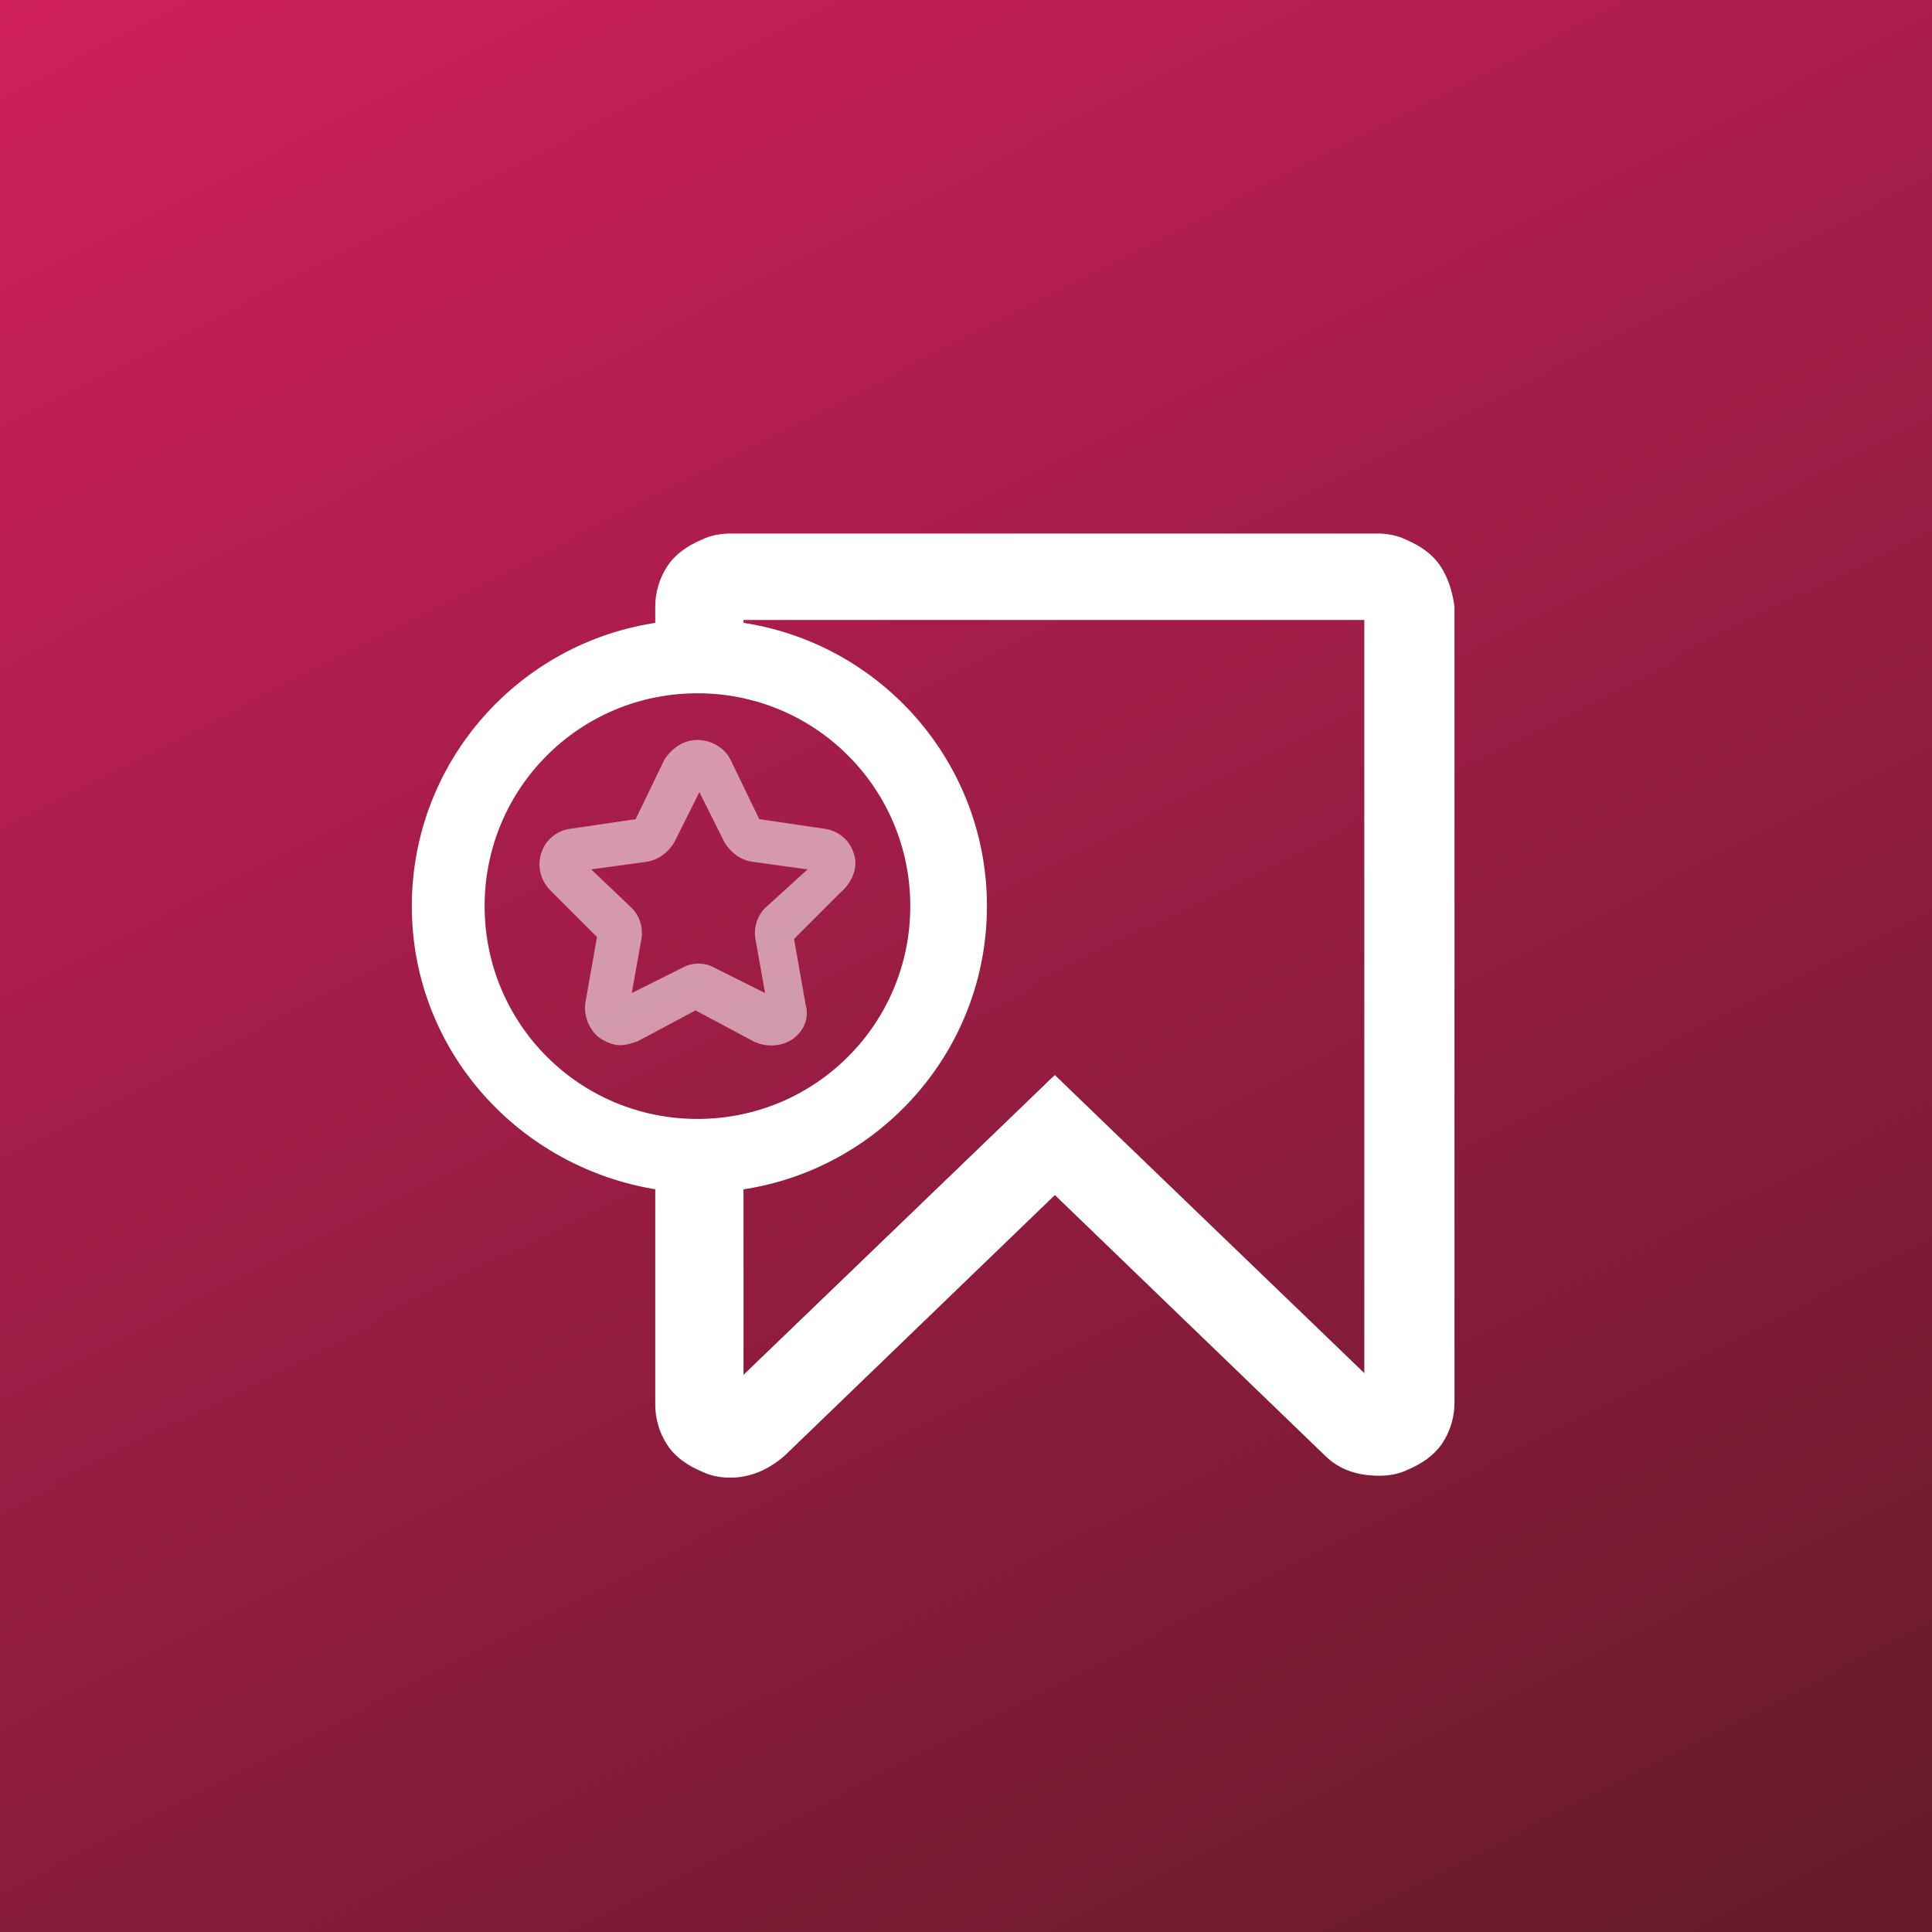
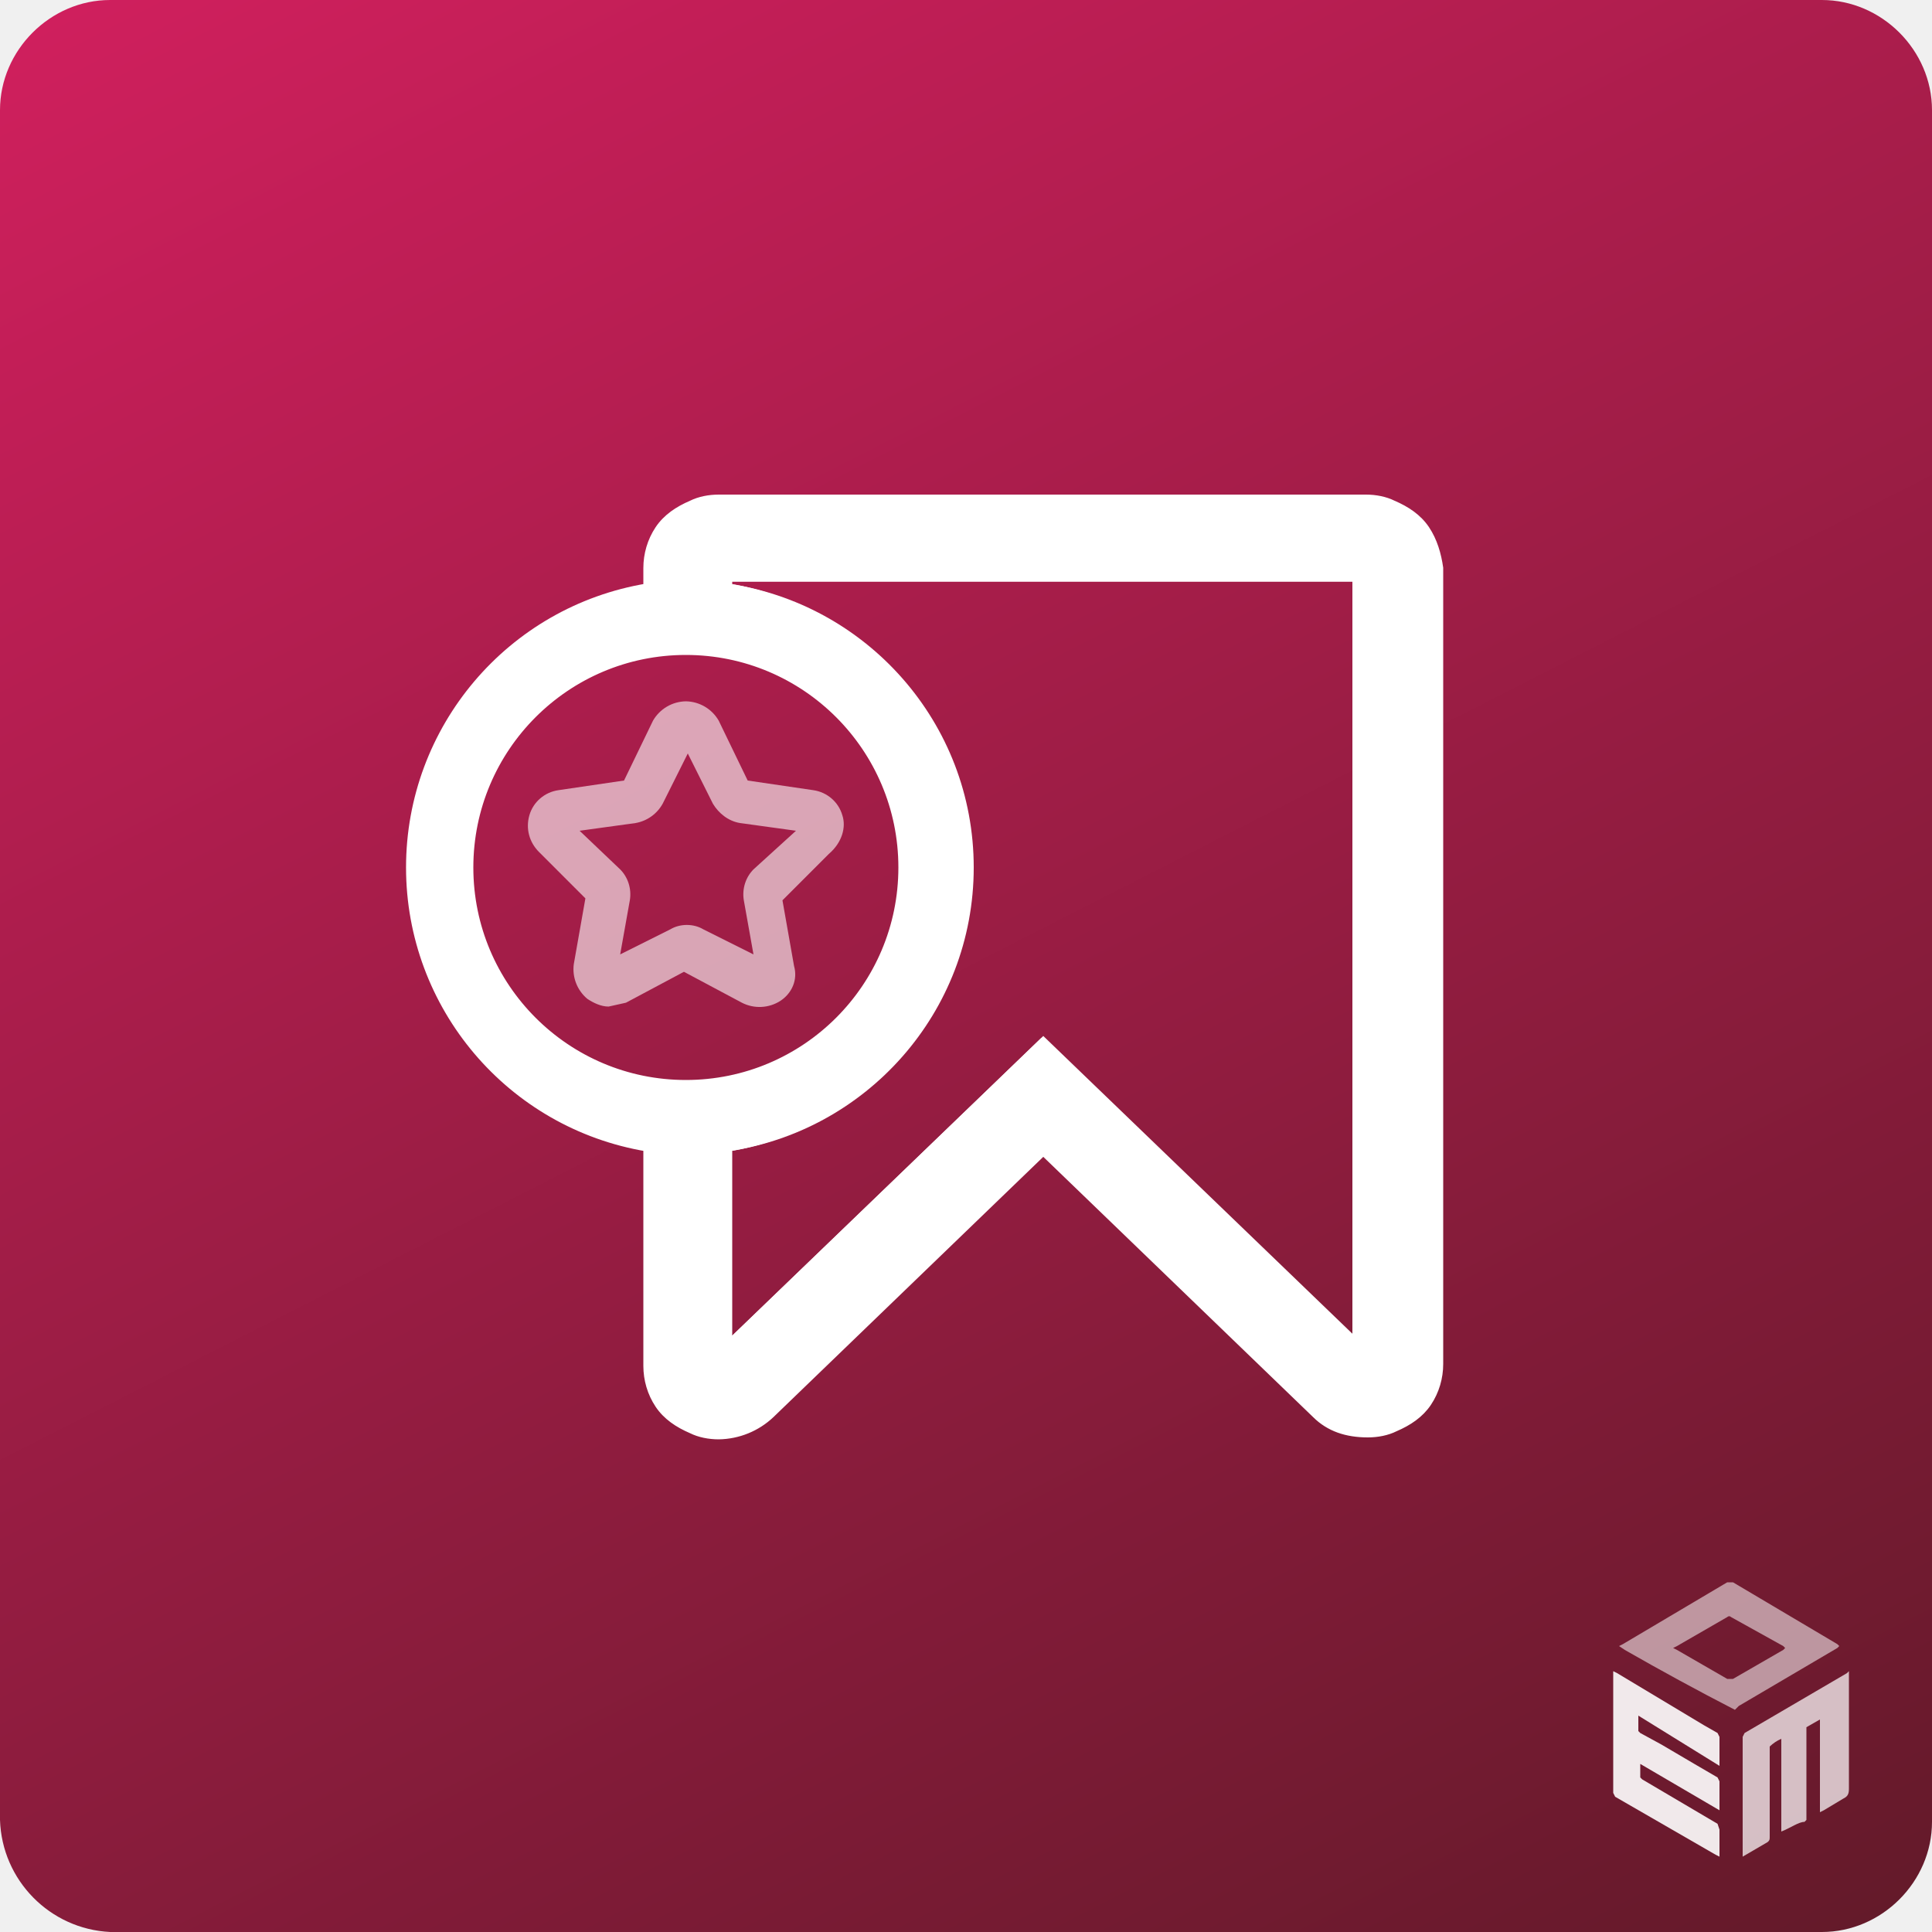
<svg xmlns="http://www.w3.org/2000/svg" viewBox="0 0 100 100">
-   <style>.st0{display:none}.st2{display:inline}.st4{fill:#fff}</style>
-   <g id="Referenzen" class="st0">
-     <linearGradient id="SVGID_1_" gradientUnits="userSpaceOnUse" x1="80.531" y1="109.92" x2="19.469" y2="-9.92">
-       <stop offset="0" stop-color="#5d4b41" />
-       <stop offset="1" stop-color="#9e8a78" />
-     </linearGradient>
-     <path fill="url(#SVGID_1_)" d="M0 0h100v100H0z" />
-     <g class="st2">
-       <path d="M81.9 66.5c-.1-.3-.3-.4-.6-.5l-5.9-2.2c-.5-.2-1.1.1-1.3.6l-.4 1-6.9-2.5c-.2-.1-.4-.1-.5 0L52 65.4c-1.3.2-2.4 1.1-3 2.2l-6.5-2.4c-1-.4-2.2-.3-3.2.1-1.3.6-2.2 1.8-2.4 3.2-.3 2 .9 3.9 2.9 4.6l18.6 6.8 3 1.1c.2.1.5.1.7 0l6-2 .6.2-.4 1c-.2.5.1 1.1.6 1.3l5.9 2.2c.5.2 1.1-.1 1.3-.6l5.7-15.8c.2-.3.2-.6.1-.8zM67.7 76.9l-6 2-21.2-7.7c-1-.3-1.6-1.3-1.5-2.3.1-.6.5-1.2 1-1.5.5-.3 1.2-.4 1.8-.2l6.8 2.5v.6c.4 2.3 2.6 3.8 4.9 3.4l11.8-2.1-.4-2.1-11.8 2.1c-1.1.2-2.2-.6-2.4-1.7v-.7-.1c0-.1 0-.2.1-.3.3-.7.9-1.2 1.6-1.4l14-2.5 6.6 2.4-3.6 9.9-1-.4c-.2 0-.5 0-.7.1zm6.9 4.5L70.7 80l5-13.8 3.9 1.4-5 13.8z" opacity=".7" fill="#fff" />
-       <path class="st4" d="M39.7 47.2l2-1.5V59c0 1.2.9 2.1 2.1 2.1h18.9c1.2 0 2.1-.9 2.1-2.1V45.7l2 1.5c.5.4 1.1.6 1.7.6 1 0 1.9-.5 2.5-1.3.9-1.3.5-3.1-.8-4l-8-5.6c.3-.2.5-.5.7-.8 1-1.7.7-3.8-.7-5.1l-8.5-8.5c-1.4-1.4-3.2-2.2-5.2-2.2h-11c-.1 0-.3 0-.4.1L30 23.3h-.8v-2.1c0-.6-.5-1-1-1h-8.4c-.6 0-1.1.5-1.1 1V38c0 .6.5 1 1.1 1h8.4c.6 0 1-.5 1-1v-2.1h.2c.8 2.5 4.1 4.2 7.2 4.2 3.1 0 6.4-1.7 7.2-4.2h1.8l-9.2 6.5c-1.3.9-1.6 2.7-.7 4 .8 1.4 2.7 1.7 4 .8zM27 37h-6.3V22.3H27V37zm21 22v-6.3h4.2V59H48zm14.7 0h-8.4v-7.3c0-.6-.5-1-1.1-1H47c-.6 0-1.1.5-1.1 1V59h-2.1V44.2l9.4-6.9 9.4 6.9V59zM42.8 33.8c-.6 0-1 .5-1 1 0 1.6-2.6 3.1-5.2 3.1s-5.2-1.6-5.2-3.1c0-.6-.5-1-1.1-1h-1v-8.4h1c.1 0 .3 0 .4-.1l7.1-3.1h10.8c1.4 0 2.7.5 3.7 1.5l8.5 8.5c.7.6.8 1.7.4 2.5-.3.5-.8.8-1.4.8-.6.1-1.1-.1-1.6-.5l-3.9-3.9c-.2-2.1-2-3.7-4.2-3.7h-9.4v2.1h9.4c1.2 0 2.1.9 2.1 2.1 0 1.2-.9 2.1-2.1 2.1h-7.3zm-5.5 11.5c-.2-.4-.2-.9.2-1.1L49.1 36h1c1.5 0 3-.8 3.7-2.2l2.9 2.9c.9.9 2.1 1.3 3.3 1.1l9 6.3c.3.2.4.5.3.9-.1.3-.3.6-.7.6-.2 0-.4 0-.6-.1L53.9 35.1c-.4-.3-.9-.3-1.2 0L38.5 45.5c-.1.1-.3.2-.5.2-.3-.1-.5-.2-.7-.4z" />
-       <path class="st4" d="M55.8 52.2v4.1c0 .6.5 1 1 1H61c.6 0 1-.5 1-1v-4.1c0-.6-.5-1-1-1h-4.1c-.6 0-1.1.4-1.1 1zm2.1 1H60v2.1h-2.1v-2.1zM50.6 43.9c0 1.7 1.4 3.1 3.1 3.1 1.7 0 3.1-1.4 3.1-3.1 0-1.7-1.4-3.1-3.1-3.1-1.7 0-3.1 1.4-3.1 3.1zm4.2 0c0 .6-.5 1-1 1-.6 0-1-.5-1-1 0-.6.5-1 1-1s1 .5 1 1z" />
-     </g>
+   <linearGradient id="A" x1="79.7" x2="20.4" y1="108.2" y2="-8.1" gradientUnits="userSpaceOnUse">
+     <stop offset="0" stop-color="#641a2a" />
+     <stop offset="1" stop-color="#cf1f5d" />
+   </linearGradient>
+   <path fill="url(#A)" d="M0 5.7C0 2.6 2.6 0 5.7 0h88.6c3.1 0 5.7 2.6 5.7 5.7v88.6c0 3.1-2.6 5.7-5.7 5.7H5.7A6 6 0 010 94.2V5.7z" />
+   <g fill="#fff" fill-rule="evenodd" opacity=".9">
+     <path d="M84.8 88.8v.8l.1.1 1.1.6 1.7 1 1.2.7.1.2v1.5l-4.1-2.4v.7l.1.1 3.9 2.3.1.3v1.4l-.2-.1-5.2-3-.1-.2v-6.3l.2.1 4.5 2.7.7.4.1.2v1.5l-4.2-2.6z" />
+     <path d="M92.2 94.8V90a2 2 0 0 0-.6.4v4.7c0 .1 0 .2-.2.3l-1.2.7v-6.2l.1-.2 5.3-3.1.1-.1v6.1c0 .3-.1.4-.3.5l-1 .6-.2.1V89l-.7.4v4.8l-.1.1c-.3 0-.7.3-1.2.5z" opacity=".8" />
+     <path d="M89.8 88.5a145.6 145.6 0 01-5.7-3.1l-.3-.2.2-.1 5.4-3.2h.3l5.4 3.2.1.1-.1.1-5.1 3-.2.2zm-3.2-3.2l.2.1 2.6 1.5h.3l2.6-1.5.1-.1-.1-.1-2.7-1.5c-.1-.1-.2 0-.2 0l-2.6 1.5-.2.1z" opacity=".6" />
  </g>
-   <g id="Estate_Manager_Core" class="st0">
-     <linearGradient id="SVGID_2_" gradientUnits="userSpaceOnUse" x1="80.531" y1="109.92" x2="19.469" y2="-9.92">
-       <stop offset="0" stop-color="#113058" />
-       <stop offset="1" stop-color="#0873ef" />
-     </linearGradient>
-     <path fill="url(#SVGID_2_)" d="M0 0h100v100H0z" />
-     <g class="st2" fill-rule="evenodd" clip-rule="evenodd" fill="#fff">
-       <path d="M28.1 49.5v3.8c0 .1.2.3.3.4 1.8 1 3.5 2.1 5.3 3.1 2.7 1.6 5.5 3.2 8.2 4.8 1.9 1.1 3.9 2.3 5.8 3.4.4.3.6.5.6 1.1v7.2c-6.8-4-13.5-7.9-20.3-11.8v3.6c0 .2.4.5.6.7 6.3 3.7 12.6 7.4 19 11.1.6.3.7.7.7 1.3v7l-.8-.4c-8.5-5-17.1-10-25.6-14.9-.5-.3-.7-.6-.7-1.2V38.8v-.9c.4.2.6.3.9.5 7.4 4.3 14.8 8.6 22.2 13 1.1.7 2.3 1.3 3.4 2 .2.2.5.5.5.8v7.1c0 .1 0 .1-.1.3-6.6-4.3-13.3-8.2-20-12.1z" />
-       <path d="M63 79.1V55.4c-1.1.7-2.2 1.2-3.1 1.9-.2.1-.2.6-.2.8v22c0 .7-.2 1.1-.8 1.4-2 1.1-3.9 2.2-5.9 3.4 0-.3-.1-.5-.1-.7V54.1c0-.5.1-.8.6-1.1l25.8-15c.2-.1.4-.2.7-.4v29.9c0 1.4-.3 1.9-1.3 2.4-1.6.8-3.1 1.8-4.7 2.7-.2.1-.5.2-.8.4V49.3c-1.2.7-2.3 1.3-3.3 2-.2.1-.2.5-.2.8v22.3c0 .3-.1.6-.3.7-2 1.4-4.1 2.7-6.4 4z" opacity=".75" />
-       <path d="M51.9 50.2c-.7.7-1.1.6-2.2 0l-25.8-15c-.5-.3-.9-.5-1.5-.9.3-.2.5-.4.8-.5 8.9-5.2 17.7-10.3 26.6-15.5.5-.3.9-.3 1.4 0l26.7 15.6c.2.1.4.2.7.4-.3.2-.5.3-.7.5-8.4 4.9-16.4 9.7-24.9 14.6-.7.4-.6.4-1.1.8zm-15.6-16c.4.2.6.4.8.5 4.2 2.5 8.5 4.9 12.7 7.4.5.3.9.3 1.5 0 4.2-2.5 8.5-5 12.7-7.4.2-.1.4-.3.7-.5-.2-.2-.4-.3-.6-.4-4.4-2.5-8.7-5.1-13.1-7.6-.5-.3-.8-.2-1.2.1-4.2 2.5-8.4 4.9-12.6 7.4-.3.1-.5.3-.9.5z" opacity=".55" />
-     </g>
+   <g stroke="#fff" stroke-miterlimit="10" stroke-width=".4">
+     <path fill="none" d="M50.2 44.9c0 7.4-5.5 13.5-12.6 14.5v10.3L53.9 54l16.3 15.7V29.9H37.6v.5c7.1 1 12.6 7.1 12.6 14.5z" />
+     <path fill="#fff" d="M73.8 27.4c-.4-.6-1-1-1.7-1.3-.4-.2-.9-.3-1.4-.3H37.2c-.5 0-1 .1-1.4.3-.7.3-1.3.7-1.7 1.3s-.6 1.3-.6 2v1a14.7 14.7 0 0 0 0 29v11.3c0 .7.2 1.4.6 2s1 1 1.7 1.3c.4.2.9.3 1.4.3a4 4 0 0 0 2.7-1.1L54 59.6l14.1 13.6c.7.7 1.6 1 2.7 1 .5 0 1-.1 1.4-.3.7-.3 1.3-.7 1.7-1.3s.6-1.3.6-2V29.4c-.1-.7-.3-1.4-.7-2zM24.3 44.9a11.2 11.2 0 1 1 22.4 0 11.2 11.2 0 0 1-22.4 0zm46 24.7L54 53.9l-2.8 2.7-13.5 13V59.4a14.7 14.7 0 0 0 0-29v-.5h32.8v39.7h-.2z" />
  </g>
-   <g id="Neubauprojekte" class="st0">
-     <linearGradient id="SVGID_3_" gradientUnits="userSpaceOnUse" x1="80.531" y1="109.92" x2="19.469" y2="-9.92">
-       <stop offset="0" stop-color="#455761" />
-       <stop offset="1" stop-color="#81979c" />
-     </linearGradient>
-     <path fill="url(#SVGID_3_)" d="M0 0h100v100H0z" />
-     <g class="st2">
-       <path class="st4" d="M84.6 59.1c-.1-.9-.5-1.7-1.1-2.3L80.2 54v-8c0-.6-.5-1.1-1.1-1.1h-4.4c-.6 0-1.1.5-1.1 1.1v2.3L68 43.6c-1.3-1.1-3.1-1.1-4.3 0L48 56.9c-1.4 1.2-1.6 3.3-.4 4.7.9 1.1 2.4 1.4 3.6 1v16.9c0 .6.5 1.1 1.1 1.1H79c.6 0 1.1-.5 1.1-1.1v-17c1.3.5 2.7.1 3.6-1 .7-.6 1-1.5.9-2.4zm-8.8-11.9H78v5l-2.2-1.9v-3.1zm-5.6 31.1h-9v-8.9h9v8.9zm7.8 0h-5.6v-10c0-.6-.5-1.1-1.1-1.1H60.1c-.6 0-1.1.5-1.1 1.1v10h-5.5V60.9l12.3-10.4L78 60.9v17.4zm4.1-18.2c-.4.5-1.1.5-1.6.1l-14.1-12c-.4-.4-1-.4-1.4 0-.3.3-14.1 12-14.2 12.1-.5.4-1.2.3-1.6-.1-.4-.5-.3-1.2.1-1.6l15.6-13.3c.4-.4 1-.4 1.4 0L82 58.5c.5.4.5 1.1.1 1.6z" opacity=".75" />
-       <path class="st4" d="M64.5 37.4h7.7c.5 0 1-.4 1-1v-3.8-.1-.2s0-.1-.1-.1c-.1-.2-.2-.3-.4-.4 0 0-.1 0-.2-.1h-.1L35.9 23h-4c-.1 0-.2 0-.3.1h-.1-.1l-15.3 8.6-.1.1s-.1 0-.1.1c-.1.1-.1.2-.2.3 0 .1-.1.2-.1.3v3.8c0 .5.4 1 1 1H30v17.8l-3.6 3.6c-.2.2-.3.4-.3.7v15.3h-1.9v5.8h19.2v-5.8h-1.9V59.5c0-.3-.1-.5-.3-.7l-3.6-3.6V37.4h19.2m7.7-3.8h6.7v1.9h-6.7v-1.9zm-5.8 3.8h3.8m.1-1.9h-3.8v-1.9h3.8v1.9zM32.8 24.9h1.9v6.7h-1.9v-6.7zm-.9 8.7h3.8v1.5l-.4.4h-3.4v-1.9zm3.8 4.2v6.9l-3.4-3.4 3.4-3.5zm-3.8-.4h1.5l-1.5 1.5v-1.5zm0 6.1l3.4 3.4-3.4 3.4v-6.8zm3.8 5.8V56.2l-3.4-3.4 3.4-3.5zm-3.8 6.3V55l3.4 3.4-3.4 3.4v-6.2zm3.8 5.2v6.9l-3.4-3.4 3.4-3.5zm-3.8 5.8l3.4 3.4-3.4 3.4v-6.8zm3.8 5.7v2.5h-2.5l2.5-2.5zm-4.8-46.7v6H20.2l10.7-6zm-13.4 9.9v-1.9H30v1.9H17.5zM28 59.9l1.9-1.9v16.9H28v-15zm13.5 16.8v1.9H26.1v-1.9h15.4zm-1.9-16.8v15h-1.9v-17l1.9 2zm17.2-24.4H37.6v-1.9h19.2v1.9zm-20.1-3.9v-6.5L64 31.6H36.7z" />
-     </g>
-   </g>
-   <g id="Virtual_Tour" class="st0">
-     <linearGradient id="SVGID_4_" gradientUnits="userSpaceOnUse" x1="80.531" y1="109.92" x2="19.469" y2="-9.92">
-       <stop offset="0" stop-color="#852c92" />
-       <stop offset="1" stop-color="#de49cb" />
-     </linearGradient>
-     <path fill="url(#SVGID_4_)" d="M0 0h100v100H0z" />
-     <g class="st2" fill="#fff">
-       <path d="M82 52.4c0-6-6.7-11.1-16.6-13.5C63 29 58 22.3 52 22.3S41 29 38.5 38.9c-1.4.3-2.8.8-4 1.2-.6.2-.8.8-.6 1.4.2.5.8.8 1.4.6.9-.3 1.8-.6 2.8-.9-1.4 7.3-1.4 14.8 0 22.2-8.2-2.3-13.9-6.4-13.9-11.1 0-2.4 1.6-4.9 4.6-7l-.3 1.8c-.1.6.3 1.1.8 1.3h.2c.5 0 1-.4 1.1-.9l.9-4.5c.1-.6-.3-1.1-.8-1.3h0L26 41c-.6-.1-1.1.2-1.3.8-.1.6.2 1.1.8 1.3 0 0 0 0 0 0l2.1.4c-3.7 2.5-5.7 5.7-5.7 8.9 0 6 6.7 11 16.6 13.5C40.9 75.7 46 82.4 52 82.4c3.3 0 6.5-2.2 9.1-6.1l.3 2.1c.1.6.6 1 1.2.9.6-.1 1-.6.9-1.2l-.5-4.5c-.1-.6-.6-1-1.2-.9h0l-4.5.5c-.6.1-1 .6-.9 1.2.1.6.6 1 1.2.9l1.8-.2c-2.2 3.2-4.7 5-7.3 5-4.6 0-8.8-5.7-11.1-13.9 3.6.7 7.4 1 11.1 1 3.7 0 7.4-.3 11.1-1-.3 1-.5 1.9-.9 2.8-.2.6.1 1.2.7 1.4.6.2 1.2-.1 1.4-.6.5-1.3.9-2.6 1.2-4C75.3 63.4 82 58.4 82 52.4zM52 24.5c4.6 0 8.8 5.7 11.1 13.9-3.6-.7-7.4-1-11.1-1-3.7 0-7.4.3-11.1 1 2.3-8.3 6.4-13.9 11.1-13.9zm0 40.7c-3.9 0-7.8-.4-11.6-1.2-1.6-7.7-1.6-15.6 0-23.3 7.7-1.6 15.6-1.6 23.3 0 .8 3.8 1.2 7.7 1.2 11.6 0 3.9-.4 7.8-1.2 11.6-3.9.9-7.8 1.3-11.7 1.3zm13.9-1.8c.7-3.6 1-7.4 1-11.1 0-3.7-.3-7.4-1-11.1 8.2 2.3 13.9 6.4 13.9 11.1.1 4.7-5.6 8.9-13.9 11.1z" stroke="#fff" stroke-width=".581" stroke-miterlimit="10" />
-       <path d="M61.5 45.6c-.2-.4-.6-.7-1-.7H46.7c-.3 0-.6.2-.8.4l-3.2 4.3s0 .1-.1.1c0 .1-.1.1-.1.2v6.7c0 .6.5 1.1 1.1 1.1h4.3c.3 0 .6-.1.8-.3l1.4-1.4 1.4 1.4c.2.2.5.3.8.3h4.3c.3 0 .6-.1.8-.3l4.3-4.3c.2-.2.3-.5.3-.7V46c-.5-.2-.5-.3-.5-.4zm-14.3 1.5h10.7l-2.1 2.1H45.6l1.6-2.1zm3.4 6.6c-.4-.4-1.1-.4-1.5 0l-1.8 1.8h-2.7v-4.3h10.6v4.3h-2.7l-1.9-1.8zm6.7.3v-3.4l2.1-2.1v3.4L57.3 54z" opacity=".55" />
-     </g>
-   </g>
-   <g id="Ähnliche_Objekte" class="st0">
-     <linearGradient id="SVGID_5_" gradientUnits="userSpaceOnUse" x1="80.531" y1="109.92" x2="19.469" y2="-9.92">
-       <stop offset="0" stop-color="#14a8c3" />
-       <stop offset="1" stop-color="#70e5e1" />
-     </linearGradient>
-     <path fill="url(#SVGID_5_)" d="M0 0h100v100H0z" />
-     <g class="st2">
-       <path class="st4" d="M84.4 46.4L62.6 30c-.6-.4-1.4-.4-2 0L57 32.7 53.5 30c-.6-.4-1.4-.4-2 0L48 32.7 44.5 30c-.6-.4-1.4-.4-2 0L20.8 46.4c-.4.3-.6.8-.6 1.3v27.6c0 .9.7 1.6 1.6 1.6h61.5c.9 0 1.6-.7 1.6-1.6V47.7c.1-.5-.1-.9-.5-1.3zm-2.6 27.3h-5.9v-26c0-.5-.2-1-.6-1.3L59.8 34.8l1.9-1.4 20.1 15.2v25.1zm-14.8 0v-26c0-.5-.2-1-.6-1.3L50.7 34.7l1.8-1.3 20.1 15.2v25.2H67v-.1zm-20.8 0H40.8V62h5.3v11.7h.1zm3.3 0V60.3c0-.9-.7-1.6-1.6-1.6h-8.6c-.9 0-1.6.7-1.6 1.6v13.4H23.5V48.6l20.1-15.2 20.1 15.2v25.2H49.5z" />
-     </g>
-   </g>
-   <g id="Google-Maps" class="st0">
-     <linearGradient id="SVGID_6_" gradientUnits="userSpaceOnUse" x1="80.531" y1="109.92" x2="19.469" y2="-9.92">
-       <stop offset="0" stop-color="#c3ac14" />
-       <stop offset="1" stop-color="#dfe136" />
-     </linearGradient>
-     <path fill="url(#SVGID_6_)" d="M0 0h100v100H0z" />
-     <g class="st2" fill="#fff" stroke="#fff" stroke-width=".585" stroke-miterlimit="10">
-       <path d="M81.2 71.5s0 0 0 0v-.1s0 0 0 0v-.1-.1s0 0 0 0 0-.1-.1-.1l-2.5-3.8h0L76 63.4s0 0 0 0l-4.4-6.6c0-.1-.1-.1-.1-.1s0 0 0 0 0 0 0 0 0 0 0 0 0 0 0 0 0 0 0 0 0 0 0 0 0 0 0 0 0 0 0 0 0 0 0 0h-.1s0 0 0 0H71.1h0H59c3.5-4.7 7-10.9 7-17.1C66 30.8 59.2 24 50.8 24c-8.4 0-15.2 6.8-15.2 15.2 0 6.2 3.5 12.4 7 17.1H30.8c-.3 0-.6.2-.8.4l-2.5 3.8s0 0 0 0l-7 10.4-.1.1s0 0 0 0c0 .1-.1.1-.1.2 0 0 0 0 0 0v.1s0 0 0 0 0 0 0 0v3.8c0 .5.4 1 1 1h59c.5 0 1-.4 1-1l-.1-3.6c0 .1 0 .1 0 0zm-8.7-.9l-.9-1.9h5.7l1.3 1.9h-6.1zM68.8 63l-2.3-4.8h3.7l3.2 4.8h-4.6zm-18-37.1c7.3 0 13.3 6 13.3 13.3 0 10.2-10.6 20.9-13.3 23.4l-1-1c-.1-.2-.3-.4-.4-.5-3.9-4-11.8-13.1-11.8-22-.1-7.2 5.8-13.2 13.2-13.2zM60 63l.8 2.9H40.7l.8-2.9h6.8c1 1 1.6 1.6 1.8 1.7.2.2.4.2.6.2.2 0 .4-.1.6-.2.1-.1.8-.7 1.8-1.7H60zm-13.5-1.9h-5.7s0 0 0 0 0 0 0 0c-.4 0-.8.3-.9.7l-1.3 4.7s0 0 0 0v0s0 0 0 0v.1s0 0 0 0v.1s0 0 0 0 0 0 0 0 0 0 0 0 0 0 0 0v.1s0 0 0 0v.1s0 0 0 0c.1.3.3.6.7.7h.1s0 0 0 0H62.2s0 0 0 0h.1c.1 0 .2-.1.3-.1v0l.1-.1h0l.1-.1h0c.1-.1.2-.2.2-.4h0v-.1s0 0 0 0v-.1s0 0 0 0 0 0 0 0 0 0 0 0 0 0 0 0 0 0 0 0 0 0 0 0v-.1s0 0 0 0v-.1s0 0 0 0v0s0 0 0 0l-1.3-4.7c-.1-.4-.5-.7-.9-.7 0 0 0 0 0 0s0 0 0 0H55c.8-.8 1.6-1.8 2.5-2.9h6.9l2.9 6.1s0 0 0 0c.2.3.5.5.9.5h6.5l1.3 1.9h-5.9c-.2 0-.3 0-.5.1-.4.2-.6.6-.5 1.1h0v.1s0 0 0 0v.1s0 0 0 0 0 0 0 0l1.2 2.4H31.2l4.3-9.1c.1-.1.1-.3.1-.5s-.1-.5-.2-.6c0 0 0 0 0 0l-.1-.1s0 0 0 0h-.1s0 0 0 0h-.1s0 0 0 0H35s0 0 0 0 0 0 0 0h-.1s0 0 0 0h-.1s0 0 0 0 0 0 0 0h-.1s0 0 0 0h-.1 0H30l1.3-1.9H44c.9 1 1.8 2 2.5 2.8zm-17.7 1h4.4l-4.1 8.6h-6l5.7-8.6zm50.5 12.3H22.2v-1.9h57.1v1.9z" />
-       <path d="M56.5 46.8c.5 0 1-.4 1-1 0-.5-.4-1-1-1v-5.2l.4.3c.2.1.4.2.6.2.3 0 .6-.1.8-.4.3-.4.2-1-.2-1.3l-6.7-4.8s0 0 0 0 0 0 0 0h-.1s0 0 0 0h-.1s0 0 0 0h-.1s0 0 0 0H51s0 0 0 0 0 0 0 0 0 0 0 0 0 0 0 0h-.1s0 0 0 0h-.1s0 0 0 0h-.1s0 0 0 0h-.1s0 0 0 0h-.1s0 0 0 0h-.1s0 0 0 0 0 0 0 0L47 36v-1.5c0-.5-.4-1-1-1-.5 0-1 .4-1 1v2.9l-1.5 1.1c-.4.3-.5.9-.2 1.3.2.3.5.4.8.4.2 0 .4-.1.6-.2l.4-.3v5.2c-.5 0-1 .4-1 1 0 .5.4 1 1 1h11.4zM47 38.4l3.8-2.7 3.8 2.7V45h-2.9v-2c0-.5-.4-1-1-1-.5 0-1 .4-1 1v1.9H47v-6.5z" opacity=".7" />
-     </g>
-   </g>
-   <g id="Merkzettel">
-     <linearGradient id="SVGID_7_" gradientUnits="userSpaceOnUse" x1="80.531" y1="109.92" x2="19.469" y2="-9.92">
-       <stop offset="0" stop-color="#641a2a" />
-       <stop offset="1" stop-color="#cf1f5d" />
-     </linearGradient>
-     <path fill="url(#SVGID_7_)" d="M0 0h100v100H0z" />
-     <g stroke="#fff" stroke-width=".368" stroke-miterlimit="10">
-       <path d="M50.8 46.9c0 7.4-5.5 13.5-12.6 14.5v10.3l13.5-13 2.8-2.7 2.8 2.7 13.5 13V31.9H38.2v.5c7.1 1 12.6 7.1 12.6 14.5z" fill="none" />
-       <path d="M74.4 29.4c-.4-.6-1-1-1.7-1.3-.4-.2-.9-.3-1.4-.3H37.8c-.5 0-1 .1-1.4.3-.7.3-1.3.7-1.7 1.3-.4.6-.6 1.3-.6 2v1c-7.1 1-12.6 7.1-12.6 14.5S27 60.3 34.1 61.4v11.3c0 .7.2 1.4.6 2 .4.6 1 1 1.7 1.3.4.2.9.3 1.4.3 1 0 1.9-.4 2.7-1.1l14.1-13.6 14.1 13.6c.7.7 1.6 1 2.7 1 .5 0 1-.1 1.4-.3.7-.3 1.3-.7 1.7-1.3.4-.6.6-1.3.6-2V31.4c-.1-.7-.3-1.4-.7-2zM24.9 46.9c0-6.2 5-11.2 11.2-11.2 6.2 0 11.2 5 11.2 11.2 0 6.2-5 11.2-11.2 11.2-6.2 0-11.2-5-11.2-11.2zm46 24.7l-13.5-13-2.8-2.7-2.8 2.7-13.5 13V61.4c7.1-1 12.6-7.1 12.6-14.5s-5.5-13.5-12.6-14.5v-.5h32.8v39.7z" fill="#fff" />
-     </g>
-     <path class="st4" d="M44.2 44.2c-.2-.7-.8-1.2-1.5-1.3l-3.4-.5-1.5-3.1c-.3-.6-1-1-1.7-1s-1.3.4-1.7 1l-1.5 3.1-3.4.5c-.7.1-1.3.6-1.5 1.3-.2.7 0 1.4.5 1.9l2.4 2.4-.6 3.4c-.1.7.2 1.4.7 1.8.3.2.7.4 1.1.4.3 0 .6-.1.9-.2l3-1.6 3 1.6c.6.3 1.4.3 2-.1.6-.4.9-1.1.7-1.8l-.6-3.4 2.4-2.4c.7-.6.9-1.4.7-2zM39.6 47c-.4.4-.6 1-.5 1.6l.5 2.8-2.6-1.3c-.5-.3-1.2-.3-1.7 0l-2.6 1.3.5-2.8c.1-.6-.1-1.2-.5-1.6l-2.1-2 2.9-.4c.6-.1 1.1-.5 1.4-1l1.3-2.6 1.3 2.6c.3.5.8.9 1.4 1l2.9.4-2.2 2z" opacity=".55" />
-   </g>
+   <path fill="#fff" d="M43.6 42.2c-.2-.7-.8-1.2-1.5-1.3l-3.4-.5-1.5-3.1a2 2 0 00-1.7-1 2 2 0 00-1.7 1l-1.5 3.1-3.4.5c-.7.1-1.3.6-1.5 1.3-.2.7 0 1.4.5 1.9l2.4 2.4-.6 3.4a2 2 0 00.7 1.8c.3.2.7.4 1.1.4l.9-.2 3-1.6 3 1.6a2 2 0 002-.1c.6-.4.9-1.1.7-1.8l-.6-3.4 2.4-2.4c.7-.6.9-1.4.7-2zM39 45c-.4.4-.6 1-.5 1.6l.5 2.8-2.6-1.3c-.5-.3-1.2-.3-1.7 0l-2.6 1.3.5-2.8c.1-.6-.1-1.2-.5-1.6L30 43l2.9-.4a2 2 0 001.4-1l1.3-2.6 1.3 2.6c.3.5.8.9 1.4 1l2.9.4-2.2 2z" opacity=".6" />
</svg>
